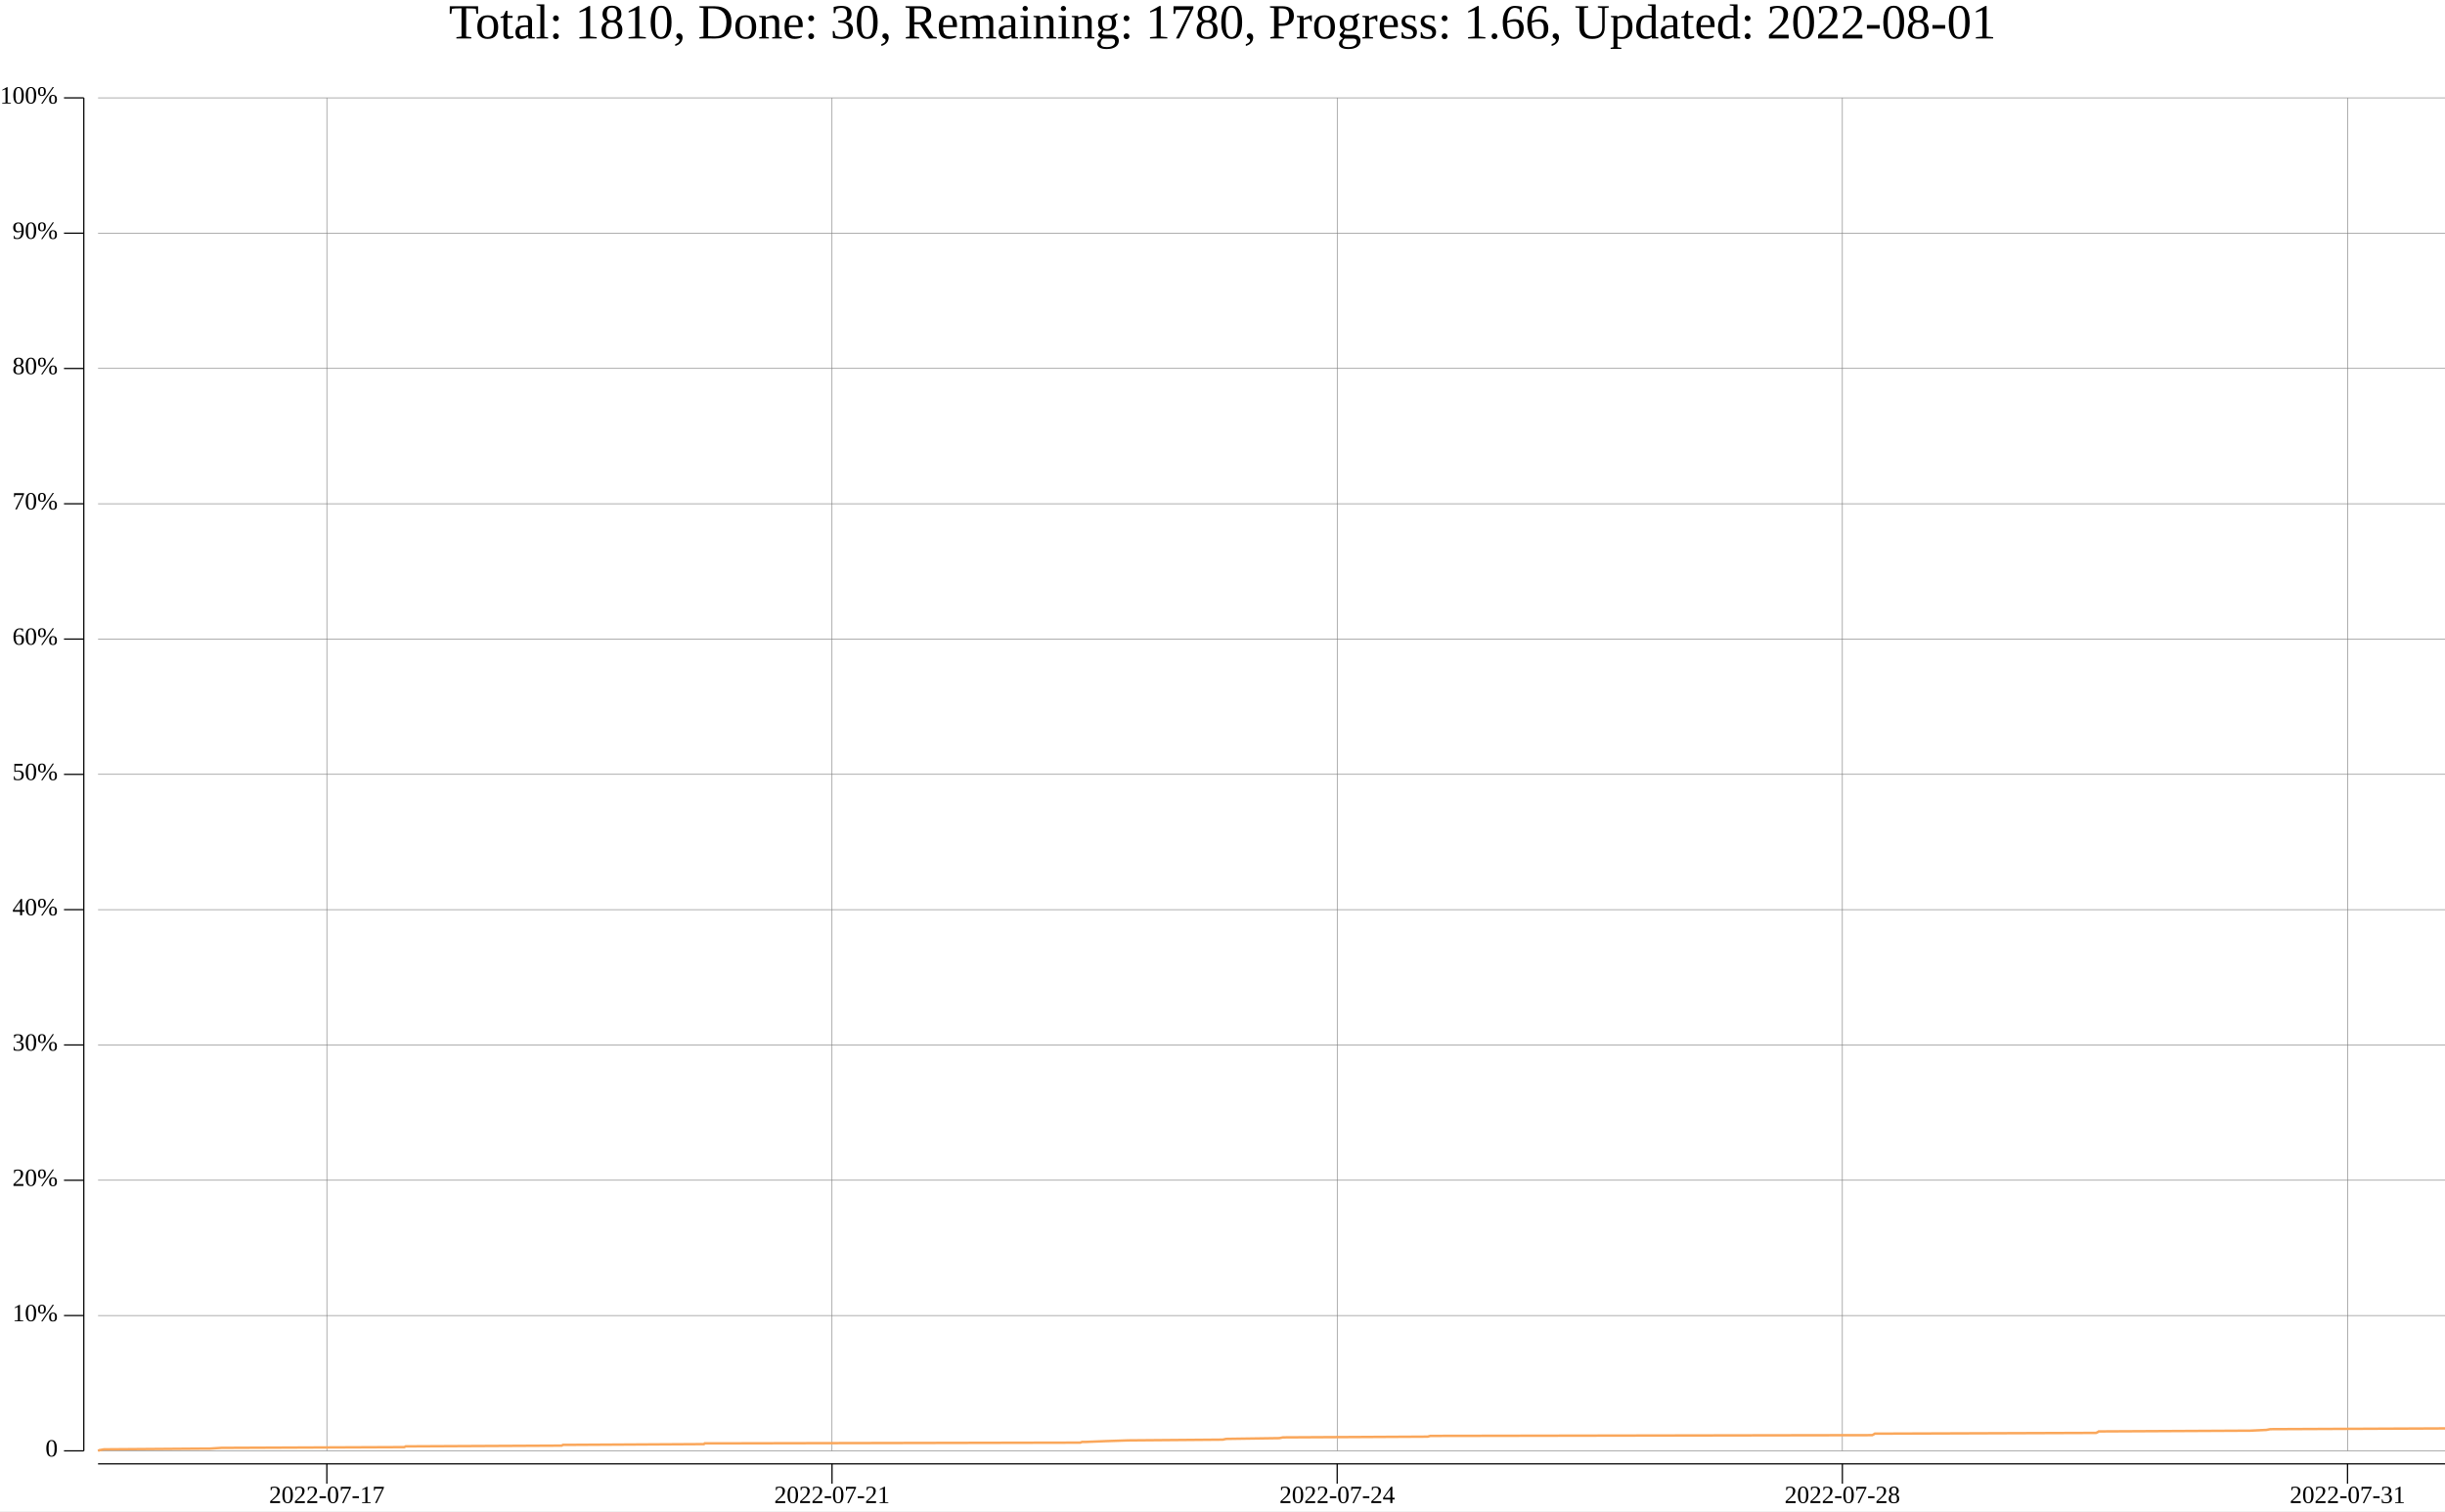
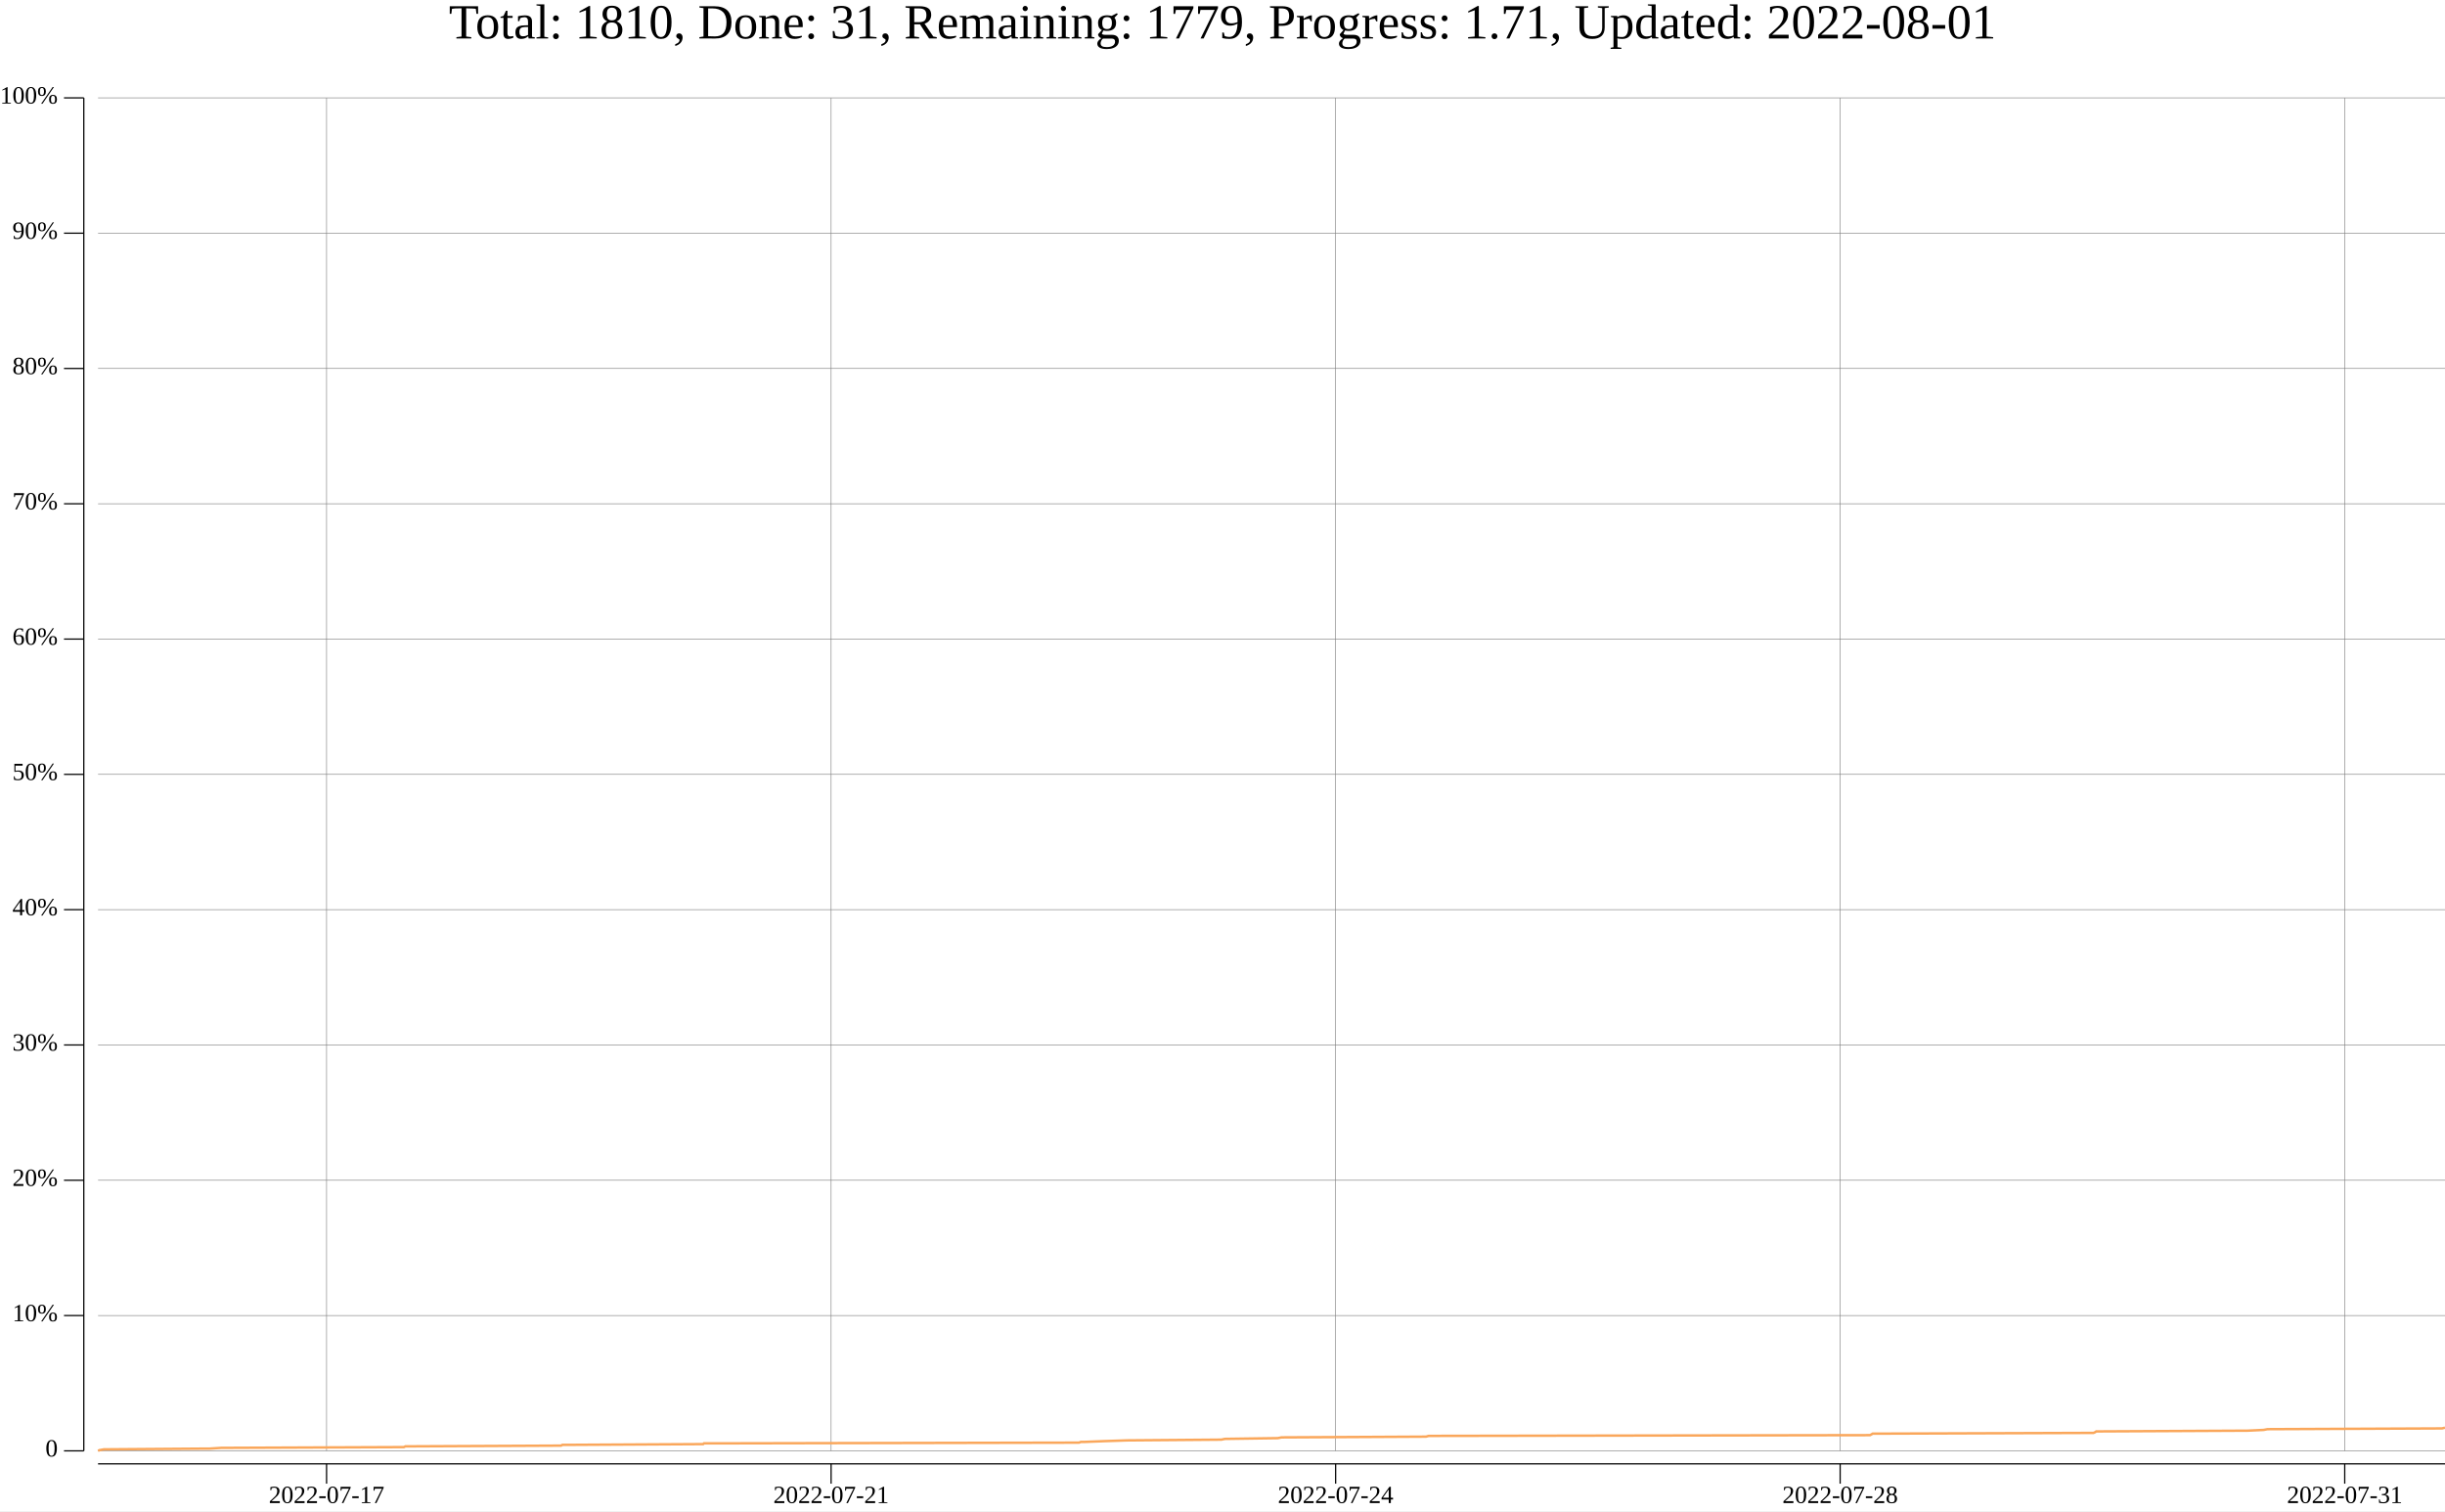
<svg xmlns="http://www.w3.org/2000/svg" width="987pt" height="610pt" viewBox="0 0 987 610">
  <g transform="scale(1, -1) translate(0, -610)">
    <path d="M0,0L987,0L987,610L0,610Z" style="fill:#FFFFFF" />
-     <text x="181.2" y="-594.48" transform="scale(1, -1)" style="font-family:Liberation Serif;font-variant:normal;font-weight:normal;font-style:normal;font-size:19.84px">Total: 1810, Done: 30, Remaining: 1780, Progress: 1.66, Updated: 2022-08-01</text>
-     <text x="108.61" y="-3.252" transform="scale(1, -1)" style="font-family:Liberation Serif;font-variant:normal;font-weight:normal;font-style:normal;font-size:10px">2022-07-17</text>
-     <text x="516.47" y="-3.252" transform="scale(1, -1)" style="font-family:Liberation Serif;font-variant:normal;font-weight:normal;font-style:normal;font-size:10px">2022-07-24</text>
-     <text x="924.32" y="-3.252" transform="scale(1, -1)" style="font-family:Liberation Serif;font-variant:normal;font-weight:normal;font-style:normal;font-size:10px">2022-07-31</text>
-     <text x="312.54" y="-3.252" transform="scale(1, -1)" style="font-family:Liberation Serif;font-variant:normal;font-weight:normal;font-style:normal;font-size:10px">2022-07-21</text>
-     <text x="720.4" y="-3.252" transform="scale(1, -1)" style="font-family:Liberation Serif;font-variant:normal;font-weight:normal;font-style:normal;font-size:10px">2022-07-28</text>
-     <path d="M131.94,11.074L131.94,19.074" style="fill:none;stroke:#000000;stroke-width:0.5" />
-     <path d="M539.8,11.074L539.8,19.074" style="fill:none;stroke:#000000;stroke-width:0.5" />
-     <path d="M947.65,11.074L947.65,19.074" style="fill:none;stroke:#000000;stroke-width:0.5" />
-     <path d="M335.87,11.074L335.87,19.074" style="fill:none;stroke:#000000;stroke-width:0.5" />
-     <path d="M743.73,11.074L743.73,19.074" style="fill:none;stroke:#000000;stroke-width:0.5" />
+     <text x="181.2" y="-594.48" transform="scale(1, -1)" style="font-family:Liberation Serif;font-variant:normal;font-weight:normal;font-style:normal;font-size:19.84px">Total: 1810, Done: 31, Remaining: 1779, Progress: 1.71, Updated: 2022-08-01</text>
+     <text x="108.5" y="-3.252" transform="scale(1, -1)" style="font-family:Liberation Serif;font-variant:normal;font-weight:normal;font-style:normal;font-size:10px">2022-07-17</text>
+     <text x="515.84" y="-3.252" transform="scale(1, -1)" style="font-family:Liberation Serif;font-variant:normal;font-weight:normal;font-style:normal;font-size:10px">2022-07-24</text>
+     <text x="923.19" y="-3.252" transform="scale(1, -1)" style="font-family:Liberation Serif;font-variant:normal;font-weight:normal;font-style:normal;font-size:10px">2022-07-31</text>
+     <text x="312.17" y="-3.252" transform="scale(1, -1)" style="font-family:Liberation Serif;font-variant:normal;font-weight:normal;font-style:normal;font-size:10px">2022-07-21</text>
+     <text x="719.51" y="-3.252" transform="scale(1, -1)" style="font-family:Liberation Serif;font-variant:normal;font-weight:normal;font-style:normal;font-size:10px">2022-07-28</text>
+     <path d="M131.83,11.074L131.83,19.074" style="fill:none;stroke:#000000;stroke-width:0.5" />
+     <path d="M539.17,11.074L539.17,19.074" style="fill:none;stroke:#000000;stroke-width:0.5" />
+     <path d="M946.52,11.074L946.52,19.074" style="fill:none;stroke:#000000;stroke-width:0.5" />
+     <path d="M335.5,11.074L335.5,19.074" style="fill:none;stroke:#000000;stroke-width:0.5" />
+     <path d="M742.84,11.074L742.84,19.074" style="fill:none;stroke:#000000;stroke-width:0.5" />
    <path d="M39.58,19.074L987,19.074" style="fill:none;stroke:#000000;stroke-width:0.5" />
    <text x="18.33" y="-22.039" transform="scale(1, -1)" style="font-family:Liberation Serif;font-variant:normal;font-weight:normal;font-style:normal;font-size:10px">0</text>
    <text x="5" y="-295.12" transform="scale(1, -1)" style="font-family:Liberation Serif;font-variant:normal;font-weight:normal;font-style:normal;font-size:10px">50%</text>
    <text x="0" y="-568.21" transform="scale(1, -1)" style="font-family:Liberation Serif;font-variant:normal;font-weight:normal;font-style:normal;font-size:10px">100%</text>
    <text x="5" y="-76.656" transform="scale(1, -1)" style="font-family:Liberation Serif;font-variant:normal;font-weight:normal;font-style:normal;font-size:10px">10%</text>
    <text x="5" y="-131.27" transform="scale(1, -1)" style="font-family:Liberation Serif;font-variant:normal;font-weight:normal;font-style:normal;font-size:10px">20%</text>
    <text x="5" y="-185.89" transform="scale(1, -1)" style="font-family:Liberation Serif;font-variant:normal;font-weight:normal;font-style:normal;font-size:10px">30%</text>
    <text x="5" y="-240.51" transform="scale(1, -1)" style="font-family:Liberation Serif;font-variant:normal;font-weight:normal;font-style:normal;font-size:10px">40%</text>
    <text x="5" y="-349.74" transform="scale(1, -1)" style="font-family:Liberation Serif;font-variant:normal;font-weight:normal;font-style:normal;font-size:10px">60%</text>
    <text x="5" y="-404.36" transform="scale(1, -1)" style="font-family:Liberation Serif;font-variant:normal;font-weight:normal;font-style:normal;font-size:10px">70%</text>
    <text x="5" y="-458.97" transform="scale(1, -1)" style="font-family:Liberation Serif;font-variant:normal;font-weight:normal;font-style:normal;font-size:10px">80%</text>
    <text x="5" y="-513.59" transform="scale(1, -1)" style="font-family:Liberation Serif;font-variant:normal;font-weight:normal;font-style:normal;font-size:10px">90%</text>
    <path d="M25.83,24.324L33.83,24.324" style="fill:none;stroke:#000000;stroke-width:0.5" />
    <path d="M25.83,297.41L33.83,297.41" style="fill:none;stroke:#000000;stroke-width:0.5" />
    <path d="M25.83,570.49L33.83,570.49" style="fill:none;stroke:#000000;stroke-width:0.5" />
    <path d="M25.83,78.941L33.83,78.941" style="fill:none;stroke:#000000;stroke-width:0.5" />
    <path d="M25.83,133.56L33.83,133.56" style="fill:none;stroke:#000000;stroke-width:0.5" />
    <path d="M25.83,188.17L33.83,188.17" style="fill:none;stroke:#000000;stroke-width:0.5" />
    <path d="M25.83,242.79L33.83,242.79" style="fill:none;stroke:#000000;stroke-width:0.5" />
    <path d="M25.83,352.02L33.83,352.02" style="fill:none;stroke:#000000;stroke-width:0.5" />
    <path d="M25.83,406.64L33.83,406.64" style="fill:none;stroke:#000000;stroke-width:0.5" />
    <path d="M25.83,461.26L33.83,461.26" style="fill:none;stroke:#000000;stroke-width:0.5" />
    <path d="M25.83,515.87L33.83,515.87" style="fill:none;stroke:#000000;stroke-width:0.5" />
    <path d="M33.83,24.324L33.83,570.49" style="fill:none;stroke:#000000;stroke-width:0.5" />
-     <path d="M131.94,24.324L131.94,570.49" style="fill:none;stroke:#808080;stroke-width:0.25" />
-     <path d="M539.8,24.324L539.8,570.49" style="fill:none;stroke:#808080;stroke-width:0.25" />
-     <path d="M947.65,24.324L947.65,570.49" style="fill:none;stroke:#808080;stroke-width:0.25" />
-     <path d="M335.87,24.324L335.87,570.49" style="fill:none;stroke:#808080;stroke-width:0.25" />
-     <path d="M743.73,24.324L743.73,570.49" style="fill:none;stroke:#808080;stroke-width:0.25" />
+     <path d="M131.83,24.324L131.83,570.49" style="fill:none;stroke:#808080;stroke-width:0.25" />
+     <path d="M539.17,24.324L539.17,570.49" style="fill:none;stroke:#808080;stroke-width:0.25" />
+     <path d="M946.52,24.324L946.52,570.49" style="fill:none;stroke:#808080;stroke-width:0.25" />
+     <path d="M335.5,24.324L335.5,570.49" style="fill:none;stroke:#808080;stroke-width:0.25" />
+     <path d="M742.84,24.324L742.84,570.49" style="fill:none;stroke:#808080;stroke-width:0.25" />
    <path d="M39.58,24.324L987,24.324" style="fill:none;stroke:#808080;stroke-width:0.25" />
    <path d="M39.58,297.41L987,297.41" style="fill:none;stroke:#808080;stroke-width:0.25" />
    <path d="M39.58,570.49L987,570.49" style="fill:none;stroke:#808080;stroke-width:0.25" />
    <path d="M39.58,78.941L987,78.941" style="fill:none;stroke:#808080;stroke-width:0.25" />
    <path d="M39.58,133.56L987,133.56" style="fill:none;stroke:#808080;stroke-width:0.25" />
    <path d="M39.58,188.17L987,188.17" style="fill:none;stroke:#808080;stroke-width:0.25" />
    <path d="M39.58,242.79L987,242.79" style="fill:none;stroke:#808080;stroke-width:0.25" />
    <path d="M39.58,352.02L987,352.02" style="fill:none;stroke:#808080;stroke-width:0.25" />
    <path d="M39.58,406.64L987,406.64" style="fill:none;stroke:#808080;stroke-width:0.25" />
    <path d="M39.58,461.26L987,461.26" style="fill:none;stroke:#808080;stroke-width:0.25" />
    <path d="M39.58,515.87L987,515.87" style="fill:none;stroke:#808080;stroke-width:0.25" />
-     <path d="M39.58,24.324L40.198,24.626L40.325,24.626L41.94,24.928L83.136,25.229L84.681,25.229L89.406,25.531L163.19,25.833L163.8,26.135L226.74,26.436L227.26,26.738L228.35,26.738L283.33,27.04L284.15,27.04L284.46,27.342L286.26,27.342L436.05,27.643L436.85,27.945L438.63,27.945L446.37,28.247L455.51,28.549L493.27,28.85L493.59,28.85L495,29.152L516.43,29.454L517.93,29.756L575.68,30.057L576.33,30.057L577.4,30.359L755.78,30.661L756.36,30.963L756.84,31.264L844.79,31.566L846.12,31.566L846.8,31.868L847.22,32.17L908.06,32.471L908.41,32.471L914.9,32.773L916.46,33.075L986.63,33.377L987,33.377" style="fill:none;stroke:#FAA75B" />
+     <path d="M39.58,24.324L40.197,24.626L40.324,24.626L41.937,24.928L83.081,25.229L84.625,25.229L89.344,25.531L163.03,25.833L163.64,26.135L226.51,26.436L227.02,26.738L228.12,26.738L283.03,27.04L283.84,27.04L284.15,27.342L285.95,27.342L435.55,27.643L436.36,27.945L438.13,27.945L445.86,28.247L454.99,28.549L492.7,28.85L493.03,28.85L494.43,29.152L515.83,29.454L517.33,29.756L575.01,30.057L575.66,30.057L576.73,30.359L754.88,30.661L755.46,30.963L755.94,31.264L843.79,31.566L845.11,31.566L845.79,31.868L846.21,32.17L906.98,32.471L907.33,32.471L913.81,32.773L915.36,33.075L985.45,33.377L985.81,33.377L987,33.678" style="fill:none;stroke:#FAA75B" />
  </g>
</svg>
